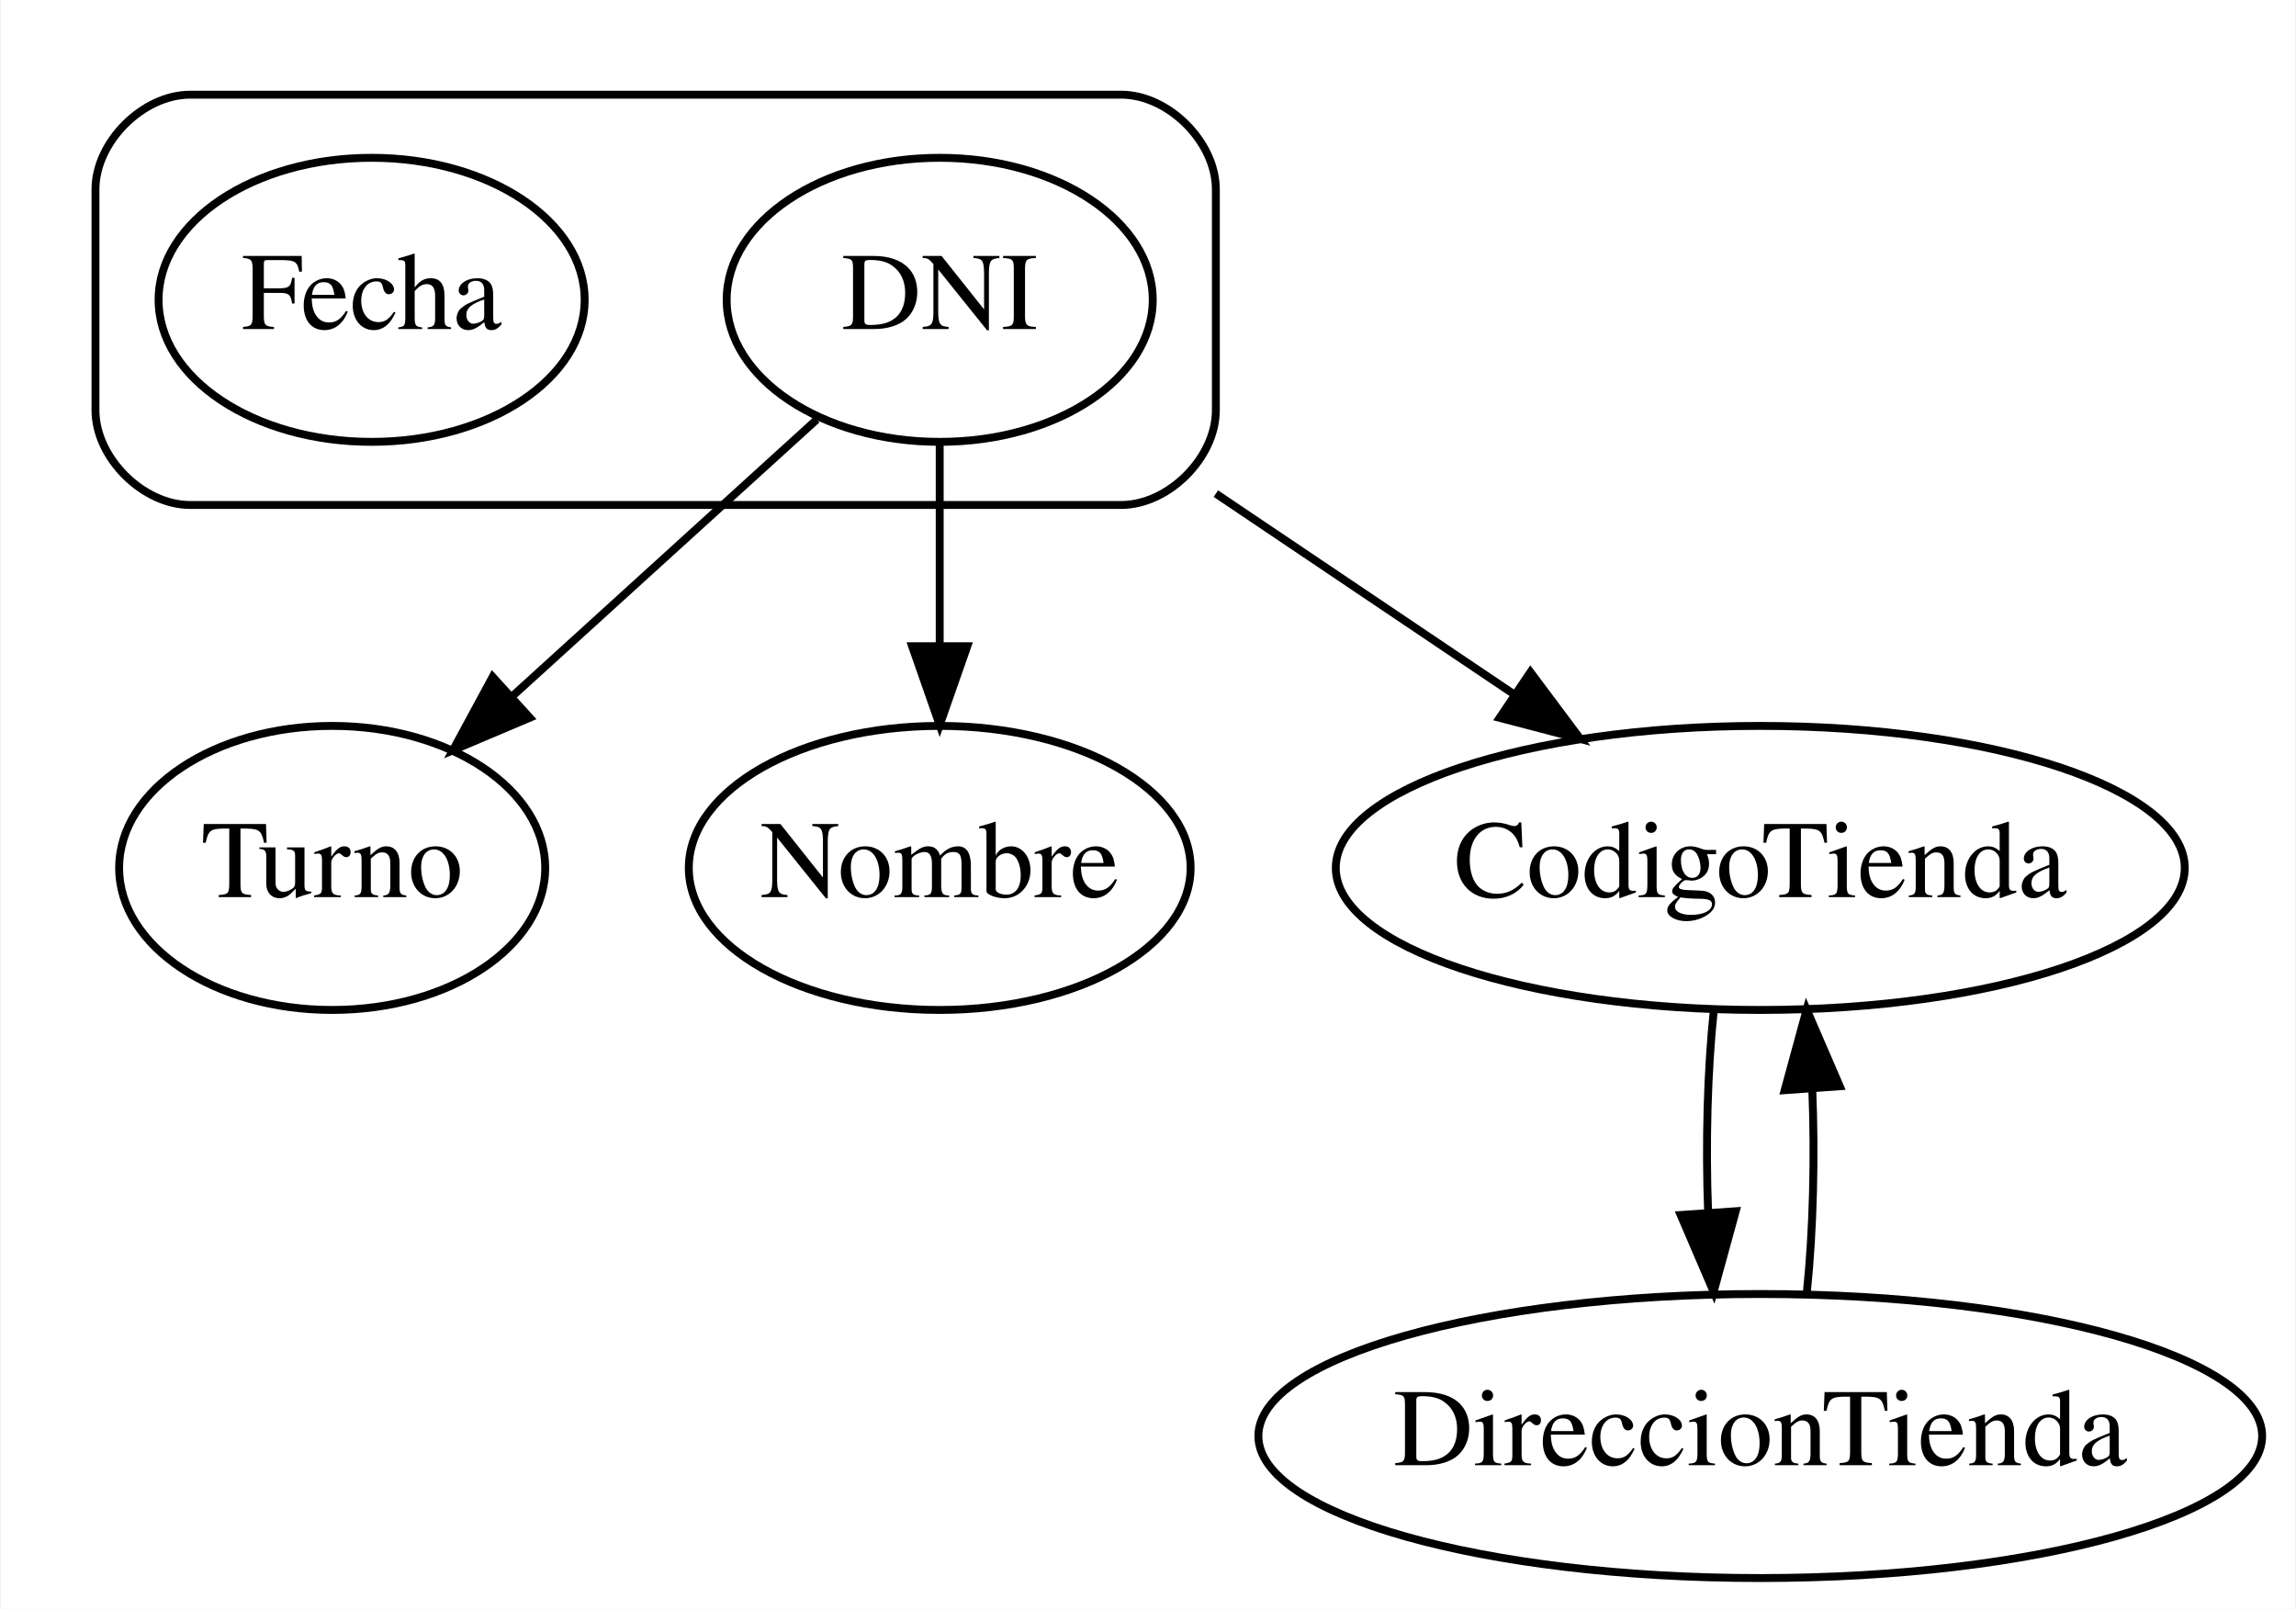
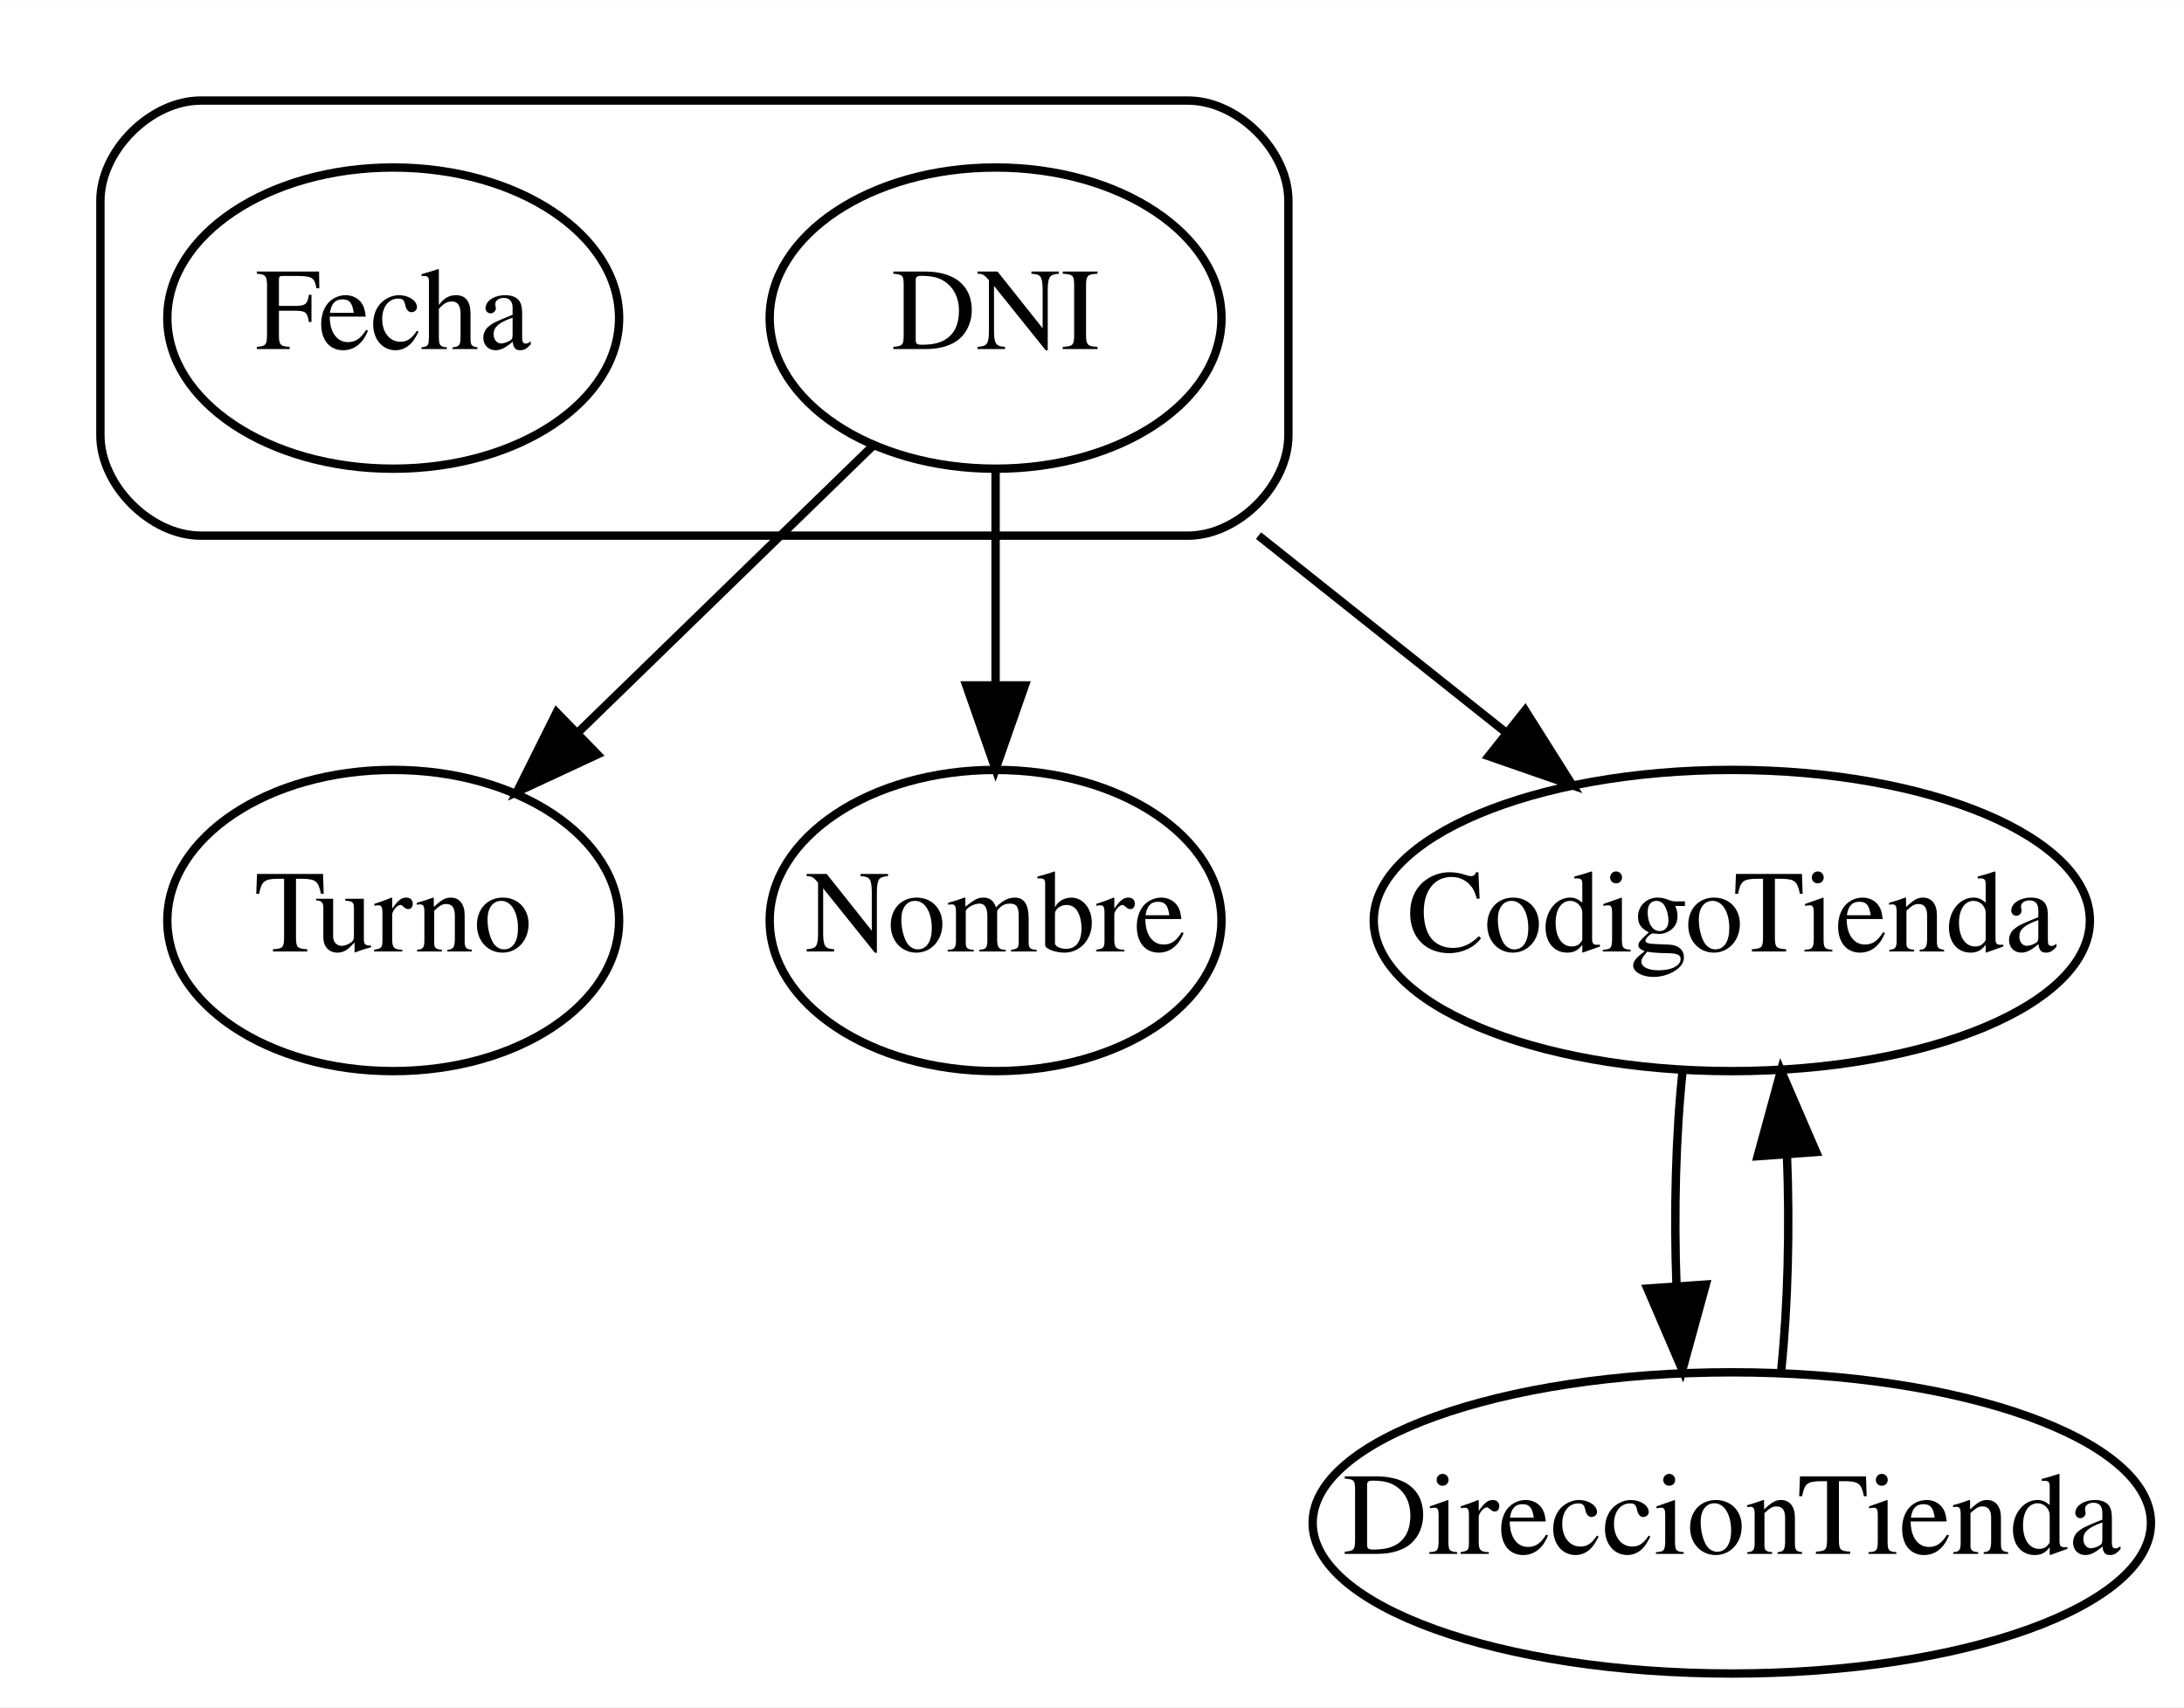
- <svg xmlns="http://www.w3.org/2000/svg" width="291pt" height="204pt" viewBox="0.00 0.00 290.80 204.00">
+ <svg xmlns="http://www.w3.org/2000/svg" width="261pt" height="204pt" viewBox="0.00 0.00 261.05 204.00">
  <g id="graph0" class="graph" transform="scale(1 1) rotate(0) translate(4 200)">
-     <polygon fill="white" stroke="transparent" points="-4,4 -4,-200 286.8,-200 286.8,4 -4,4" />
+     <polygon fill="white" stroke="transparent" points="-4,4 -4,-200 257.05,-200 257.05,4 -4,4" />
    <g id="clust1" class="cluster">
      <path fill="none" stroke="black" d="M20,-136C20,-136 138,-136 138,-136 144,-136 150,-142 150,-148 150,-148 150,-176 150,-176 150,-182 144,-188 138,-188 138,-188 20,-188 20,-188 14,-188 8,-182 8,-176 8,-176 8,-148 8,-148 8,-142 14,-136 20,-136" />
    </g>
    <g id="node1" class="node">
      <ellipse fill="none" stroke="black" cx="115" cy="-162" rx="27" ry="18" />
      <text text-anchor="middle" x="115" y="-158.3" font-family="Times,serif" font-size="14.00">DNI</text>
    </g>
    <g id="node3" class="node">
-       <ellipse fill="none" stroke="black" cx="38" cy="-90" rx="27" ry="18" />
-       <text text-anchor="middle" x="38" y="-86.3" font-family="Times,serif" font-size="14.00">Turno</text>
+       <ellipse fill="none" stroke="black" cx="43" cy="-90" rx="27" ry="18" />
+       <text text-anchor="middle" x="43" y="-86.3" font-family="Times,serif" font-size="14.00">Turno</text>
    </g>
    <g id="edge1" class="edge">
-       <path fill="none" stroke="black" d="M99.42,-146.83C88.39,-136.81 73.41,-123.19 61.01,-111.92" />
-       <polygon fill="black" stroke="black" points="63.05,-109.04 53.3,-104.91 58.34,-114.22 63.05,-109.04" />
+       <path fill="none" stroke="black" d="M100.43,-146.83C90.25,-136.94 76.48,-123.55 64.97,-112.36" />
+       <polygon fill="black" stroke="black" points="67.41,-109.85 57.8,-105.38 62.53,-114.87 67.41,-109.85" />
    </g>
    <g id="node4" class="node">
-       <ellipse fill="none" stroke="black" cx="115" cy="-90" rx="31.8" ry="18" />
+       <ellipse fill="none" stroke="black" cx="115" cy="-90" rx="27" ry="18" />
      <text text-anchor="middle" x="115" y="-86.3" font-family="Times,serif" font-size="14.00">Nombre</text>
    </g>
    <g id="edge2" class="edge">
      <path fill="none" stroke="black" d="M115,-143.7C115,-135.98 115,-126.71 115,-118.11" />
      <polygon fill="black" stroke="black" points="118.5,-118.1 115,-108.1 111.5,-118.1 118.5,-118.1" />
    </g>
    <g id="node5" class="node">
-       <ellipse fill="none" stroke="black" cx="219" cy="-90" rx="53.8" ry="18" />
-       <text text-anchor="middle" x="219" y="-86.3" font-family="Times,serif" font-size="14.00">CodigoTienda</text>
+       <ellipse fill="none" stroke="black" cx="203" cy="-90" rx="42.8" ry="18" />
+       <text text-anchor="middle" x="203" y="-86.3" font-family="Times,serif" font-size="14.00">CodigoTienda</text>
    </g>
    <g id="edge3" class="edge">
-       <path fill="none" stroke="black" d="M150,-137.44C162.27,-129.19 175.96,-119.97 187.89,-111.94" />
-       <polygon fill="black" stroke="black" points="189.87,-114.82 196.21,-106.34 185.96,-109.02 189.87,-114.82" />
+       <path fill="none" stroke="black" d="M146.43,-136C156.06,-128.34 166.57,-119.98 175.89,-112.56" />
+       <polygon fill="black" stroke="black" points="178.3,-115.12 183.95,-106.16 173.94,-109.64 178.3,-115.12" />
    </g>
    <g id="node2" class="node">
      <ellipse fill="none" stroke="black" cx="43" cy="-162" rx="27" ry="18" />
      <text text-anchor="middle" x="43" y="-158.3" font-family="Times,serif" font-size="14.00">Fecha</text>
    </g>
    <g id="node6" class="node">
-       <ellipse fill="none" stroke="black" cx="219" cy="-18" rx="63.61" ry="18" />
-       <text text-anchor="middle" x="219" y="-14.3" font-family="Times,serif" font-size="14.00">DireccionTienda</text>
+       <ellipse fill="none" stroke="black" cx="203" cy="-18" rx="50.1" ry="18" />
+       <text text-anchor="middle" x="203" y="-14.3" font-family="Times,serif" font-size="14.00">DireccionTienda</text>
    </g>
    <g id="edge4" class="edge">
-       <path fill="none" stroke="black" d="M213.12,-72.05C212.3,-64.35 212.06,-55.03 212.39,-46.36" />
-       <polygon fill="black" stroke="black" points="215.89,-46.49 213.09,-36.28 208.91,-46.01 215.89,-46.49" />
+       <path fill="none" stroke="black" d="M197.12,-72.05C196.3,-64.35 196.06,-55.03 196.39,-46.36" />
+       <polygon fill="black" stroke="black" points="199.89,-46.49 197.09,-36.28 192.91,-46.01 199.89,-46.49" />
    </g>
    <g id="edge5" class="edge">
-       <path fill="none" stroke="black" d="M224.91,-36.28C225.71,-44.03 225.94,-53.36 225.59,-62.01" />
-       <polygon fill="black" stroke="black" points="222.09,-61.83 224.88,-72.05 229.08,-62.33 222.09,-61.83" />
+       <path fill="none" stroke="black" d="M208.91,-36.28C209.71,-44.03 209.94,-53.36 209.59,-62.01" />
+       <polygon fill="black" stroke="black" points="206.09,-61.83 208.88,-72.05 213.08,-62.33 206.09,-61.83" />
    </g>
  </g>
</svg>
